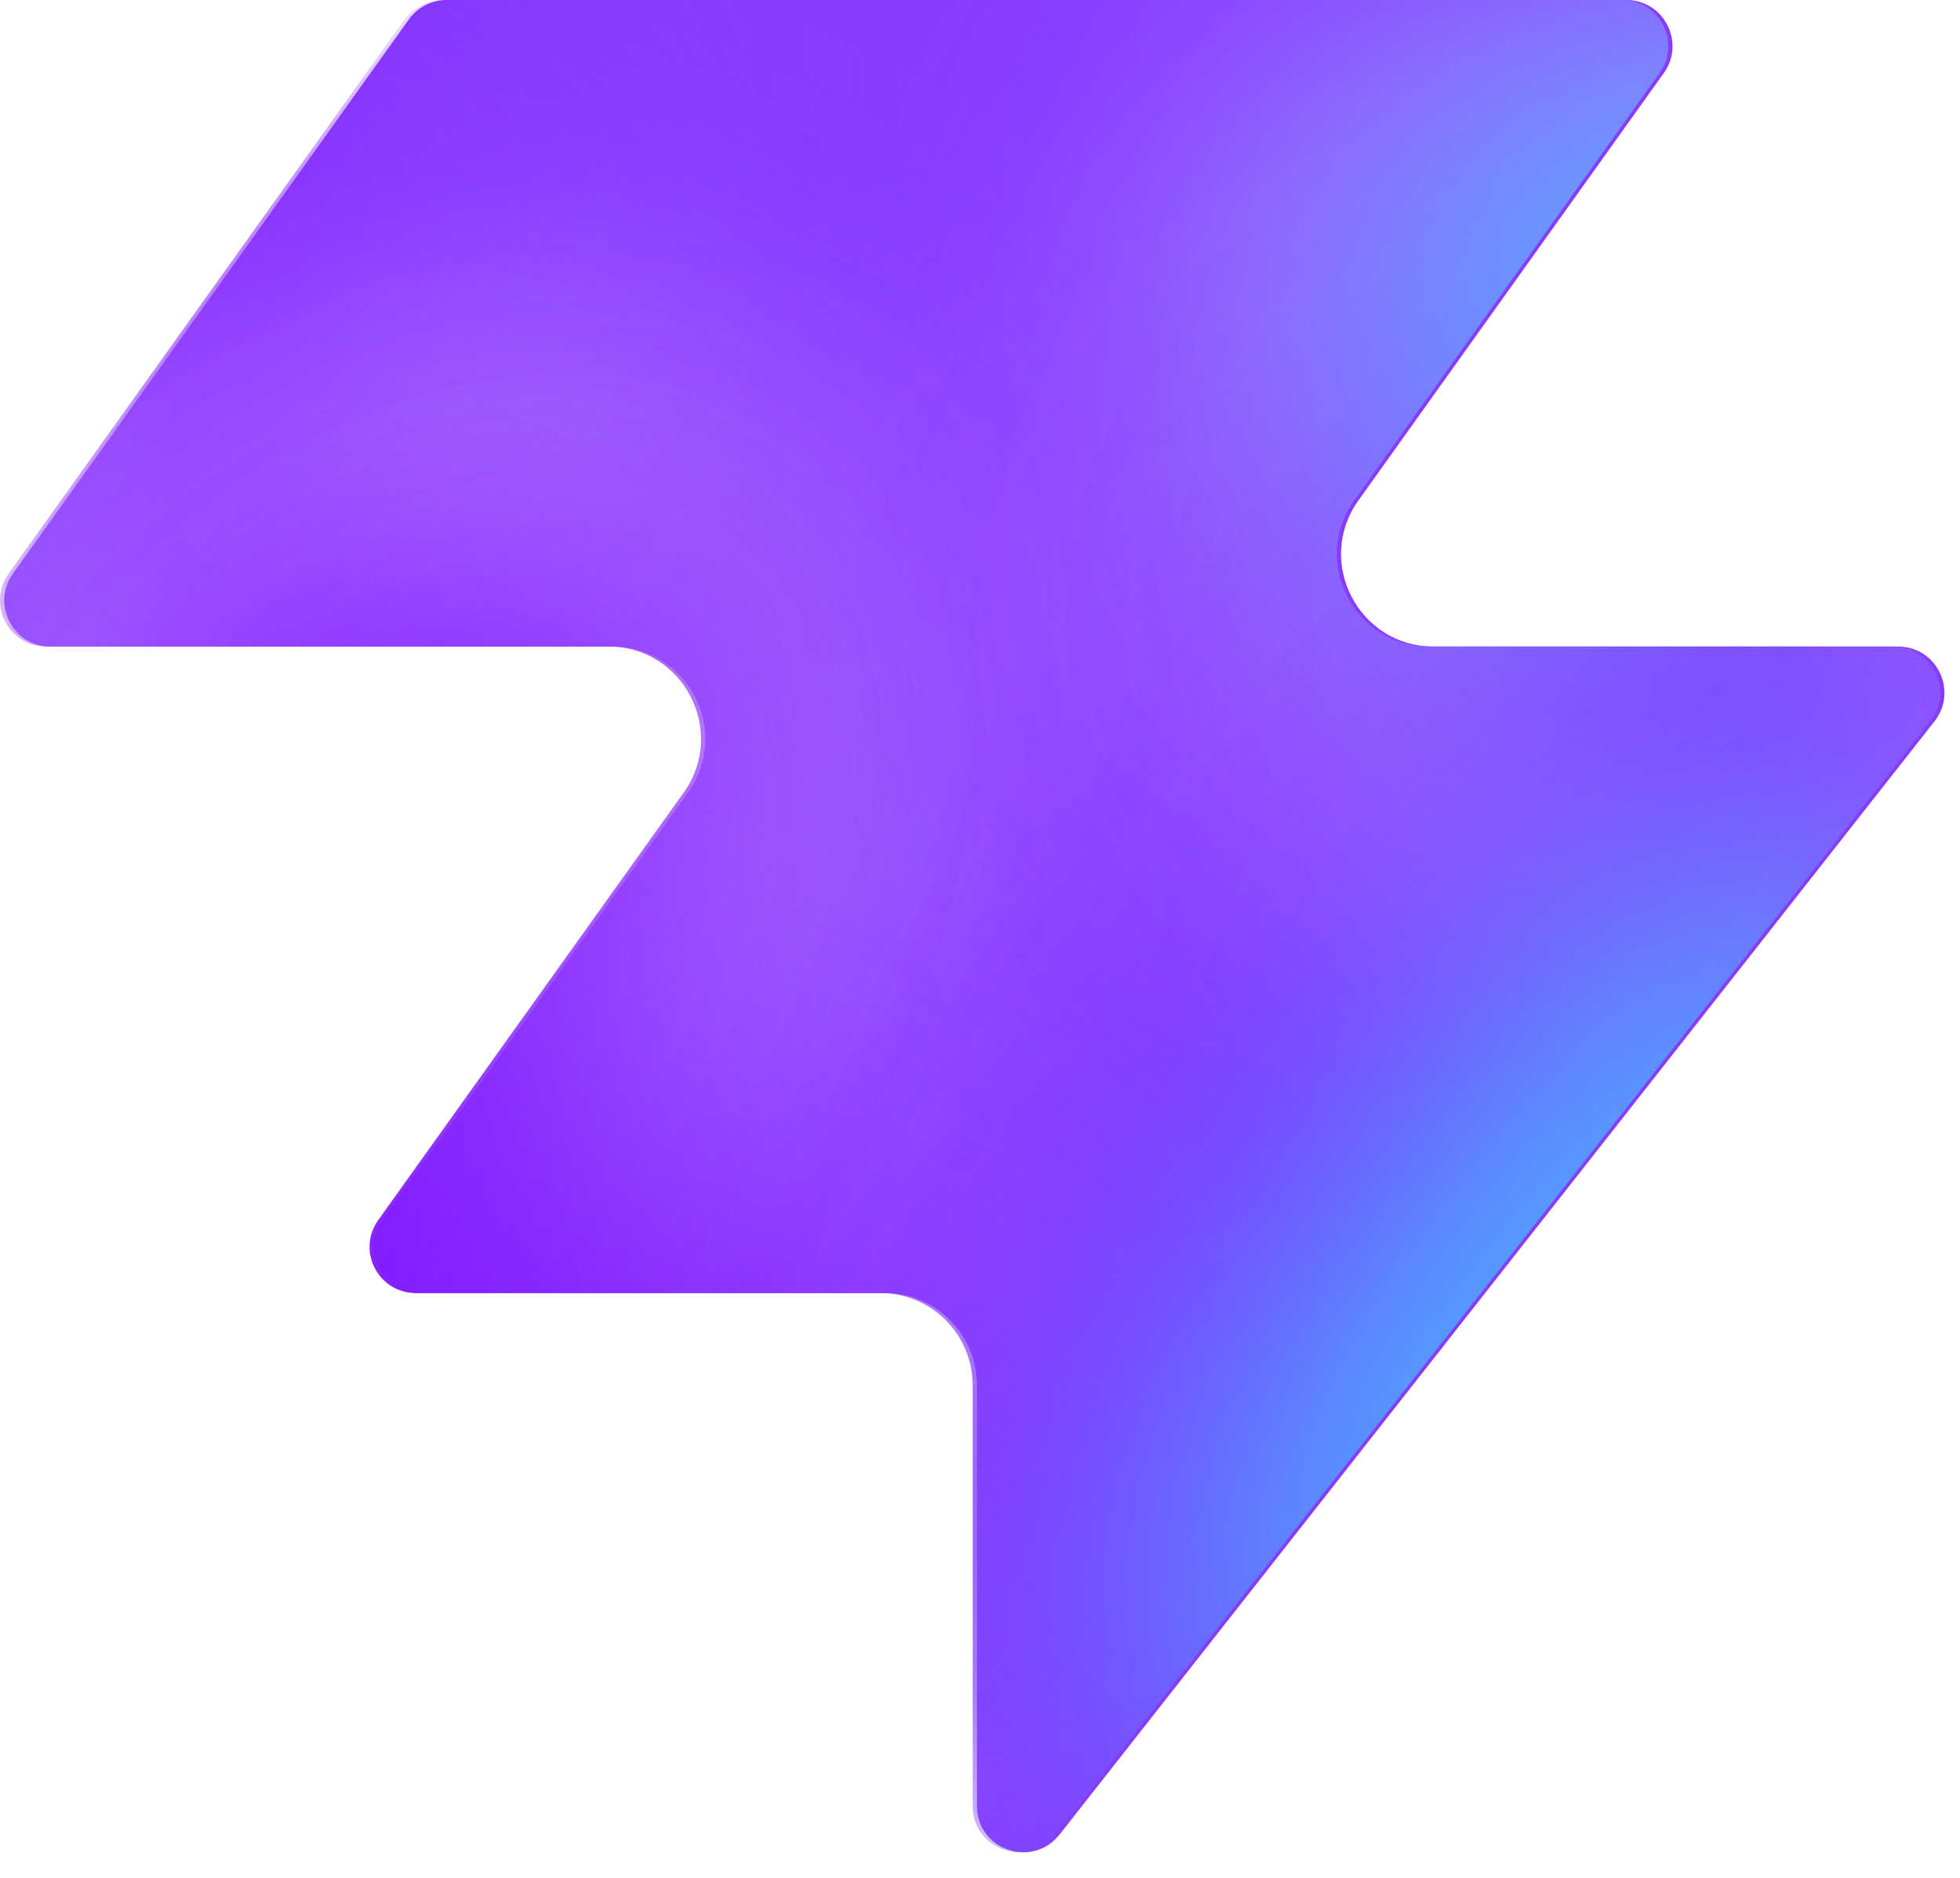
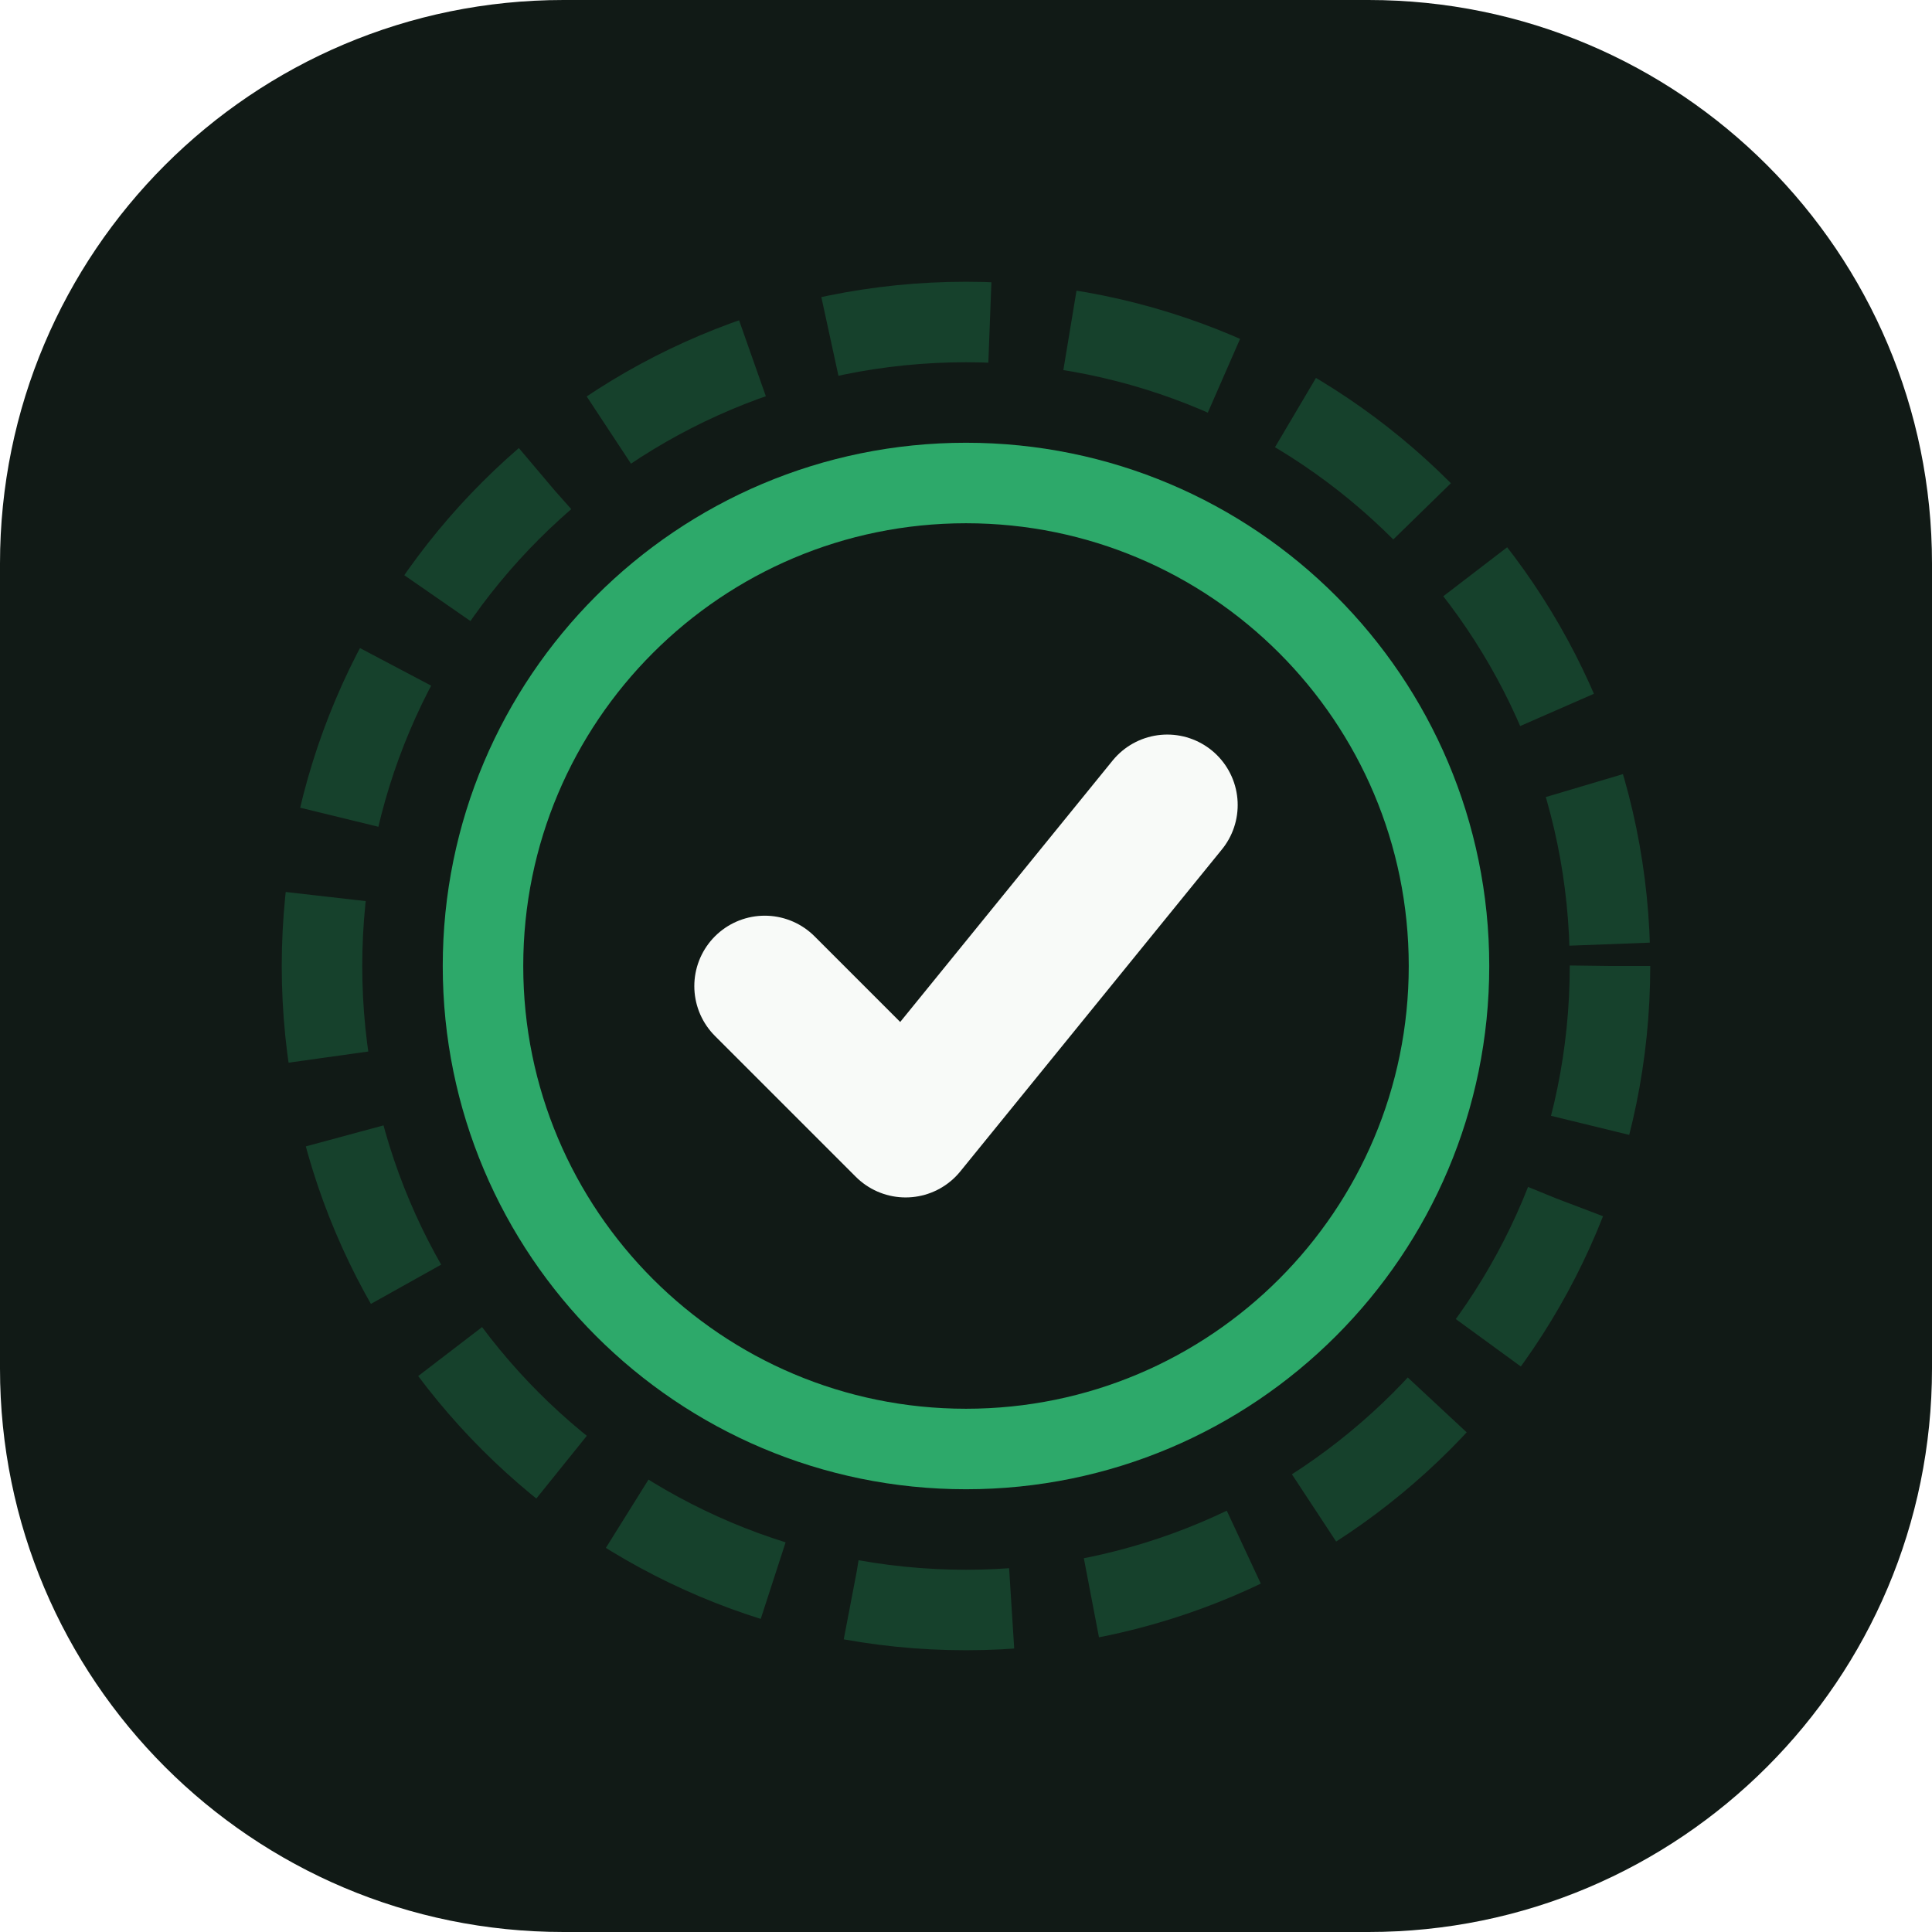
- <svg xmlns="http://www.w3.org/2000/svg" width="48" height="46" fill="none" viewBox="0 0 48 46">
-   <path fill="#863bff" d="M25.946 44.938c-.664.845-2.021.375-2.021-.698V33.937a2.26 2.26 0 0 0-2.262-2.262H10.287c-.92 0-1.456-1.04-.92-1.788l7.48-10.471c1.07-1.497 0-3.578-1.842-3.578H1.237c-.92 0-1.456-1.04-.92-1.788L10.013.474c.214-.297.556-.474.92-.474h28.894c.92 0 1.456 1.04.92 1.788l-7.48 10.471c-1.07 1.498 0 3.579 1.842 3.579h11.377c.943 0 1.473 1.088.89 1.83L25.947 44.94z" style="fill:#863bff;fill:color(display-p3 .525 .23 1);fill-opacity:1" />
-   <mask id="a" width="48" height="46" x="0" y="0" maskUnits="userSpaceOnUse" style="mask-type:alpha">
-     <path fill="#000" d="M25.842 44.938c-.664.844-2.021.375-2.021-.698V33.937a2.26 2.26 0 0 0-2.262-2.262H10.183c-.92 0-1.456-1.04-.92-1.788l7.48-10.471c1.07-1.498 0-3.579-1.842-3.579H1.133c-.92 0-1.456-1.04-.92-1.787L9.91.473c.214-.297.556-.474.92-.474h28.894c.92 0 1.456 1.04.92 1.788l-7.48 10.471c-1.07 1.498 0 3.578 1.842 3.578h11.377c.943 0 1.473 1.088.89 1.832L25.843 44.94z" style="fill:#000;fill-opacity:1" />
-   </mask>
-   <g mask="url(#a)">
-     <g filter="url(#b)">
-       <ellipse cx="5.508" cy="14.704" fill="#ede6ff" rx="5.508" ry="14.704" style="fill:#ede6ff;fill:color(display-p3 .927 .903 1);fill-opacity:1" transform="matrix(.00324 1 1 -.00324 -4.47 31.516)" />
-     </g>
-     <g filter="url(#c)">
-       <ellipse cx="10.399" cy="29.851" fill="#ede6ff" rx="10.399" ry="29.851" style="fill:#ede6ff;fill:color(display-p3 .927 .903 1);fill-opacity:1" transform="matrix(.00324 1 1 -.00324 -39.328 7.883)" />
-     </g>
-     <g filter="url(#d)">
-       <ellipse cx="5.508" cy="30.487" fill="#7e14ff" rx="5.508" ry="30.487" style="fill:#7e14ff;fill:color(display-p3 .492 .077 1);fill-opacity:1" transform="rotate(89.814 -25.913 -14.639)scale(1 -1)" />
-     </g>
-     <g filter="url(#e)">
-       <ellipse cx="5.508" cy="30.599" fill="#7e14ff" rx="5.508" ry="30.599" style="fill:#7e14ff;fill:color(display-p3 .492 .077 1);fill-opacity:1" transform="rotate(89.814 -32.644 -3.334)scale(1 -1)" />
-     </g>
-     <g filter="url(#f)">
-       <ellipse cx="5.508" cy="30.599" fill="#7e14ff" rx="5.508" ry="30.599" style="fill:#7e14ff;fill:color(display-p3 .492 .077 1);fill-opacity:1" transform="matrix(.00324 1 1 -.00324 -34.34 30.47)" />
-     </g>
-     <g filter="url(#g)">
-       <ellipse cx="14.072" cy="22.078" fill="#ede6ff" rx="14.072" ry="22.078" style="fill:#ede6ff;fill:color(display-p3 .927 .903 1);fill-opacity:1" transform="rotate(93.35 24.506 48.493)scale(-1 1)" />
-     </g>
-     <g filter="url(#h)">
-       <ellipse cx="3.47" cy="21.501" fill="#7e14ff" rx="3.47" ry="21.501" style="fill:#7e14ff;fill:color(display-p3 .492 .077 1);fill-opacity:1" transform="rotate(89.009 28.708 47.59)scale(-1 1)" />
-     </g>
-     <g filter="url(#i)">
-       <ellipse cx="3.47" cy="21.501" fill="#7e14ff" rx="3.47" ry="21.501" style="fill:#7e14ff;fill:color(display-p3 .492 .077 1);fill-opacity:1" transform="rotate(89.009 28.708 47.59)scale(-1 1)" />
-     </g>
-     <g filter="url(#j)">
-       <ellipse cx=".387" cy="8.972" fill="#7e14ff" rx="4.407" ry="29.108" style="fill:#7e14ff;fill:color(display-p3 .492 .077 1);fill-opacity:1" transform="rotate(39.51 .387 8.972)" />
-     </g>
-     <g filter="url(#k)">
-       <ellipse cx="47.523" cy="-6.092" fill="#7e14ff" rx="4.407" ry="29.108" style="fill:#7e14ff;fill:color(display-p3 .492 .077 1);fill-opacity:1" transform="rotate(37.892 47.523 -6.092)" />
-     </g>
-     <g filter="url(#l)">
-       <ellipse cx="41.412" cy="6.333" fill="#47bfff" rx="5.971" ry="9.665" style="fill:#47bfff;fill:color(display-p3 .28 .748 1);fill-opacity:1" transform="rotate(37.892 41.412 6.333)" />
-     </g>
-     <g filter="url(#m)">
-       <ellipse cx="-1.879" cy="38.332" fill="#7e14ff" rx="4.407" ry="29.108" style="fill:#7e14ff;fill:color(display-p3 .492 .077 1);fill-opacity:1" transform="rotate(37.892 -1.88 38.332)" />
-     </g>
-     <g filter="url(#n)">
-       <ellipse cx="-1.879" cy="38.332" fill="#7e14ff" rx="4.407" ry="29.108" style="fill:#7e14ff;fill:color(display-p3 .492 .077 1);fill-opacity:1" transform="rotate(37.892 -1.88 38.332)" />
-     </g>
-     <g filter="url(#o)">
-       <ellipse cx="35.651" cy="29.907" fill="#7e14ff" rx="4.407" ry="29.108" style="fill:#7e14ff;fill:color(display-p3 .492 .077 1);fill-opacity:1" transform="rotate(37.892 35.651 29.907)" />
-     </g>
-     <g filter="url(#p)">
-       <ellipse cx="38.418" cy="32.4" fill="#47bfff" rx="5.971" ry="15.297" style="fill:#47bfff;fill:color(display-p3 .28 .748 1);fill-opacity:1" transform="rotate(37.892 38.418 32.4)" />
-     </g>
-   </g>
-   <defs>
-     <filter id="b" width="60.045" height="41.654" x="-19.77" y="16.149" color-interpolation-filters="sRGB" filterUnits="userSpaceOnUse">
-       <feFlood flood-opacity="0" result="BackgroundImageFix" />
-       <feBlend in="SourceGraphic" in2="BackgroundImageFix" result="shape" />
-       <feGaussianBlur result="effect1_foregroundBlur_2002_17158" stdDeviation="7.659" />
-     </filter>
-     <filter id="c" width="90.34" height="51.437" x="-54.613" y="-7.533" color-interpolation-filters="sRGB" filterUnits="userSpaceOnUse">
-       <feFlood flood-opacity="0" result="BackgroundImageFix" />
-       <feBlend in="SourceGraphic" in2="BackgroundImageFix" result="shape" />
-       <feGaussianBlur result="effect1_foregroundBlur_2002_17158" stdDeviation="7.659" />
-     </filter>
-     <filter id="d" width="79.355" height="29.4" x="-49.64" y="2.03" color-interpolation-filters="sRGB" filterUnits="userSpaceOnUse">
-       <feFlood flood-opacity="0" result="BackgroundImageFix" />
-       <feBlend in="SourceGraphic" in2="BackgroundImageFix" result="shape" />
-       <feGaussianBlur result="effect1_foregroundBlur_2002_17158" stdDeviation="4.596" />
-     </filter>
-     <filter id="e" width="79.579" height="29.4" x="-45.045" y="20.029" color-interpolation-filters="sRGB" filterUnits="userSpaceOnUse">
-       <feFlood flood-opacity="0" result="BackgroundImageFix" />
-       <feBlend in="SourceGraphic" in2="BackgroundImageFix" result="shape" />
-       <feGaussianBlur result="effect1_foregroundBlur_2002_17158" stdDeviation="4.596" />
-     </filter>
-     <filter id="f" width="79.579" height="29.4" x="-43.513" y="21.178" color-interpolation-filters="sRGB" filterUnits="userSpaceOnUse">
-       <feFlood flood-opacity="0" result="BackgroundImageFix" />
-       <feBlend in="SourceGraphic" in2="BackgroundImageFix" result="shape" />
-       <feGaussianBlur result="effect1_foregroundBlur_2002_17158" stdDeviation="4.596" />
-     </filter>
-     <filter id="g" width="74.749" height="58.852" x="15.756" y="-17.901" color-interpolation-filters="sRGB" filterUnits="userSpaceOnUse">
-       <feFlood flood-opacity="0" result="BackgroundImageFix" />
-       <feBlend in="SourceGraphic" in2="BackgroundImageFix" result="shape" />
-       <feGaussianBlur result="effect1_foregroundBlur_2002_17158" stdDeviation="7.659" />
-     </filter>
-     <filter id="h" width="61.377" height="25.362" x="23.548" y="2.284" color-interpolation-filters="sRGB" filterUnits="userSpaceOnUse">
-       <feFlood flood-opacity="0" result="BackgroundImageFix" />
-       <feBlend in="SourceGraphic" in2="BackgroundImageFix" result="shape" />
-       <feGaussianBlur result="effect1_foregroundBlur_2002_17158" stdDeviation="4.596" />
-     </filter>
-     <filter id="i" width="61.377" height="25.362" x="23.548" y="2.284" color-interpolation-filters="sRGB" filterUnits="userSpaceOnUse">
-       <feFlood flood-opacity="0" result="BackgroundImageFix" />
-       <feBlend in="SourceGraphic" in2="BackgroundImageFix" result="shape" />
-       <feGaussianBlur result="effect1_foregroundBlur_2002_17158" stdDeviation="4.596" />
-     </filter>
-     <filter id="j" width="56.045" height="63.649" x="-27.636" y="-22.853" color-interpolation-filters="sRGB" filterUnits="userSpaceOnUse">
-       <feFlood flood-opacity="0" result="BackgroundImageFix" />
-       <feBlend in="SourceGraphic" in2="BackgroundImageFix" result="shape" />
-       <feGaussianBlur result="effect1_foregroundBlur_2002_17158" stdDeviation="4.596" />
-     </filter>
-     <filter id="k" width="54.814" height="64.646" x="20.116" y="-38.415" color-interpolation-filters="sRGB" filterUnits="userSpaceOnUse">
-       <feFlood flood-opacity="0" result="BackgroundImageFix" />
-       <feBlend in="SourceGraphic" in2="BackgroundImageFix" result="shape" />
-       <feGaussianBlur result="effect1_foregroundBlur_2002_17158" stdDeviation="4.596" />
-     </filter>
-     <filter id="l" width="33.541" height="35.313" x="24.641" y="-11.323" color-interpolation-filters="sRGB" filterUnits="userSpaceOnUse">
-       <feFlood flood-opacity="0" result="BackgroundImageFix" />
-       <feBlend in="SourceGraphic" in2="BackgroundImageFix" result="shape" />
-       <feGaussianBlur result="effect1_foregroundBlur_2002_17158" stdDeviation="4.596" />
-     </filter>
-     <filter id="m" width="54.814" height="64.646" x="-29.286" y="6.009" color-interpolation-filters="sRGB" filterUnits="userSpaceOnUse">
-       <feFlood flood-opacity="0" result="BackgroundImageFix" />
-       <feBlend in="SourceGraphic" in2="BackgroundImageFix" result="shape" />
-       <feGaussianBlur result="effect1_foregroundBlur_2002_17158" stdDeviation="4.596" />
-     </filter>
-     <filter id="n" width="54.814" height="64.646" x="-29.286" y="6.009" color-interpolation-filters="sRGB" filterUnits="userSpaceOnUse">
-       <feFlood flood-opacity="0" result="BackgroundImageFix" />
-       <feBlend in="SourceGraphic" in2="BackgroundImageFix" result="shape" />
-       <feGaussianBlur result="effect1_foregroundBlur_2002_17158" stdDeviation="4.596" />
-     </filter>
-     <filter id="o" width="54.814" height="64.646" x="8.244" y="-2.416" color-interpolation-filters="sRGB" filterUnits="userSpaceOnUse">
-       <feFlood flood-opacity="0" result="BackgroundImageFix" />
-       <feBlend in="SourceGraphic" in2="BackgroundImageFix" result="shape" />
-       <feGaussianBlur result="effect1_foregroundBlur_2002_17158" stdDeviation="4.596" />
-     </filter>
-     <filter id="p" width="39.409" height="43.623" x="18.713" y="10.588" color-interpolation-filters="sRGB" filterUnits="userSpaceOnUse">
-       <feFlood flood-opacity="0" result="BackgroundImageFix" />
-       <feBlend in="SourceGraphic" in2="BackgroundImageFix" result="shape" />
-       <feGaussianBlur result="effect1_foregroundBlur_2002_17158" stdDeviation="4.596" />
-     </filter>
-   </defs>
+ <svg xmlns="http://www.w3.org/2000/svg" viewBox="0 0 48 48" width="48" height="48" fill="none">
+   <rect width="48" height="48" rx="14" fill="#111A16" />
+   <circle cx="24" cy="24" r="16" stroke="#1F7A4D" stroke-width="2" stroke-dasharray="4 2" opacity="0.4" />
+   <circle cx="24" cy="24" r="12" stroke="#2DA96A" stroke-width="2" />
+   <path d="M19 24.5L22.5 28L29 20" stroke="#F8FAF8" stroke-width="3.5" stroke-linecap="round" stroke-linejoin="round" />
</svg>
